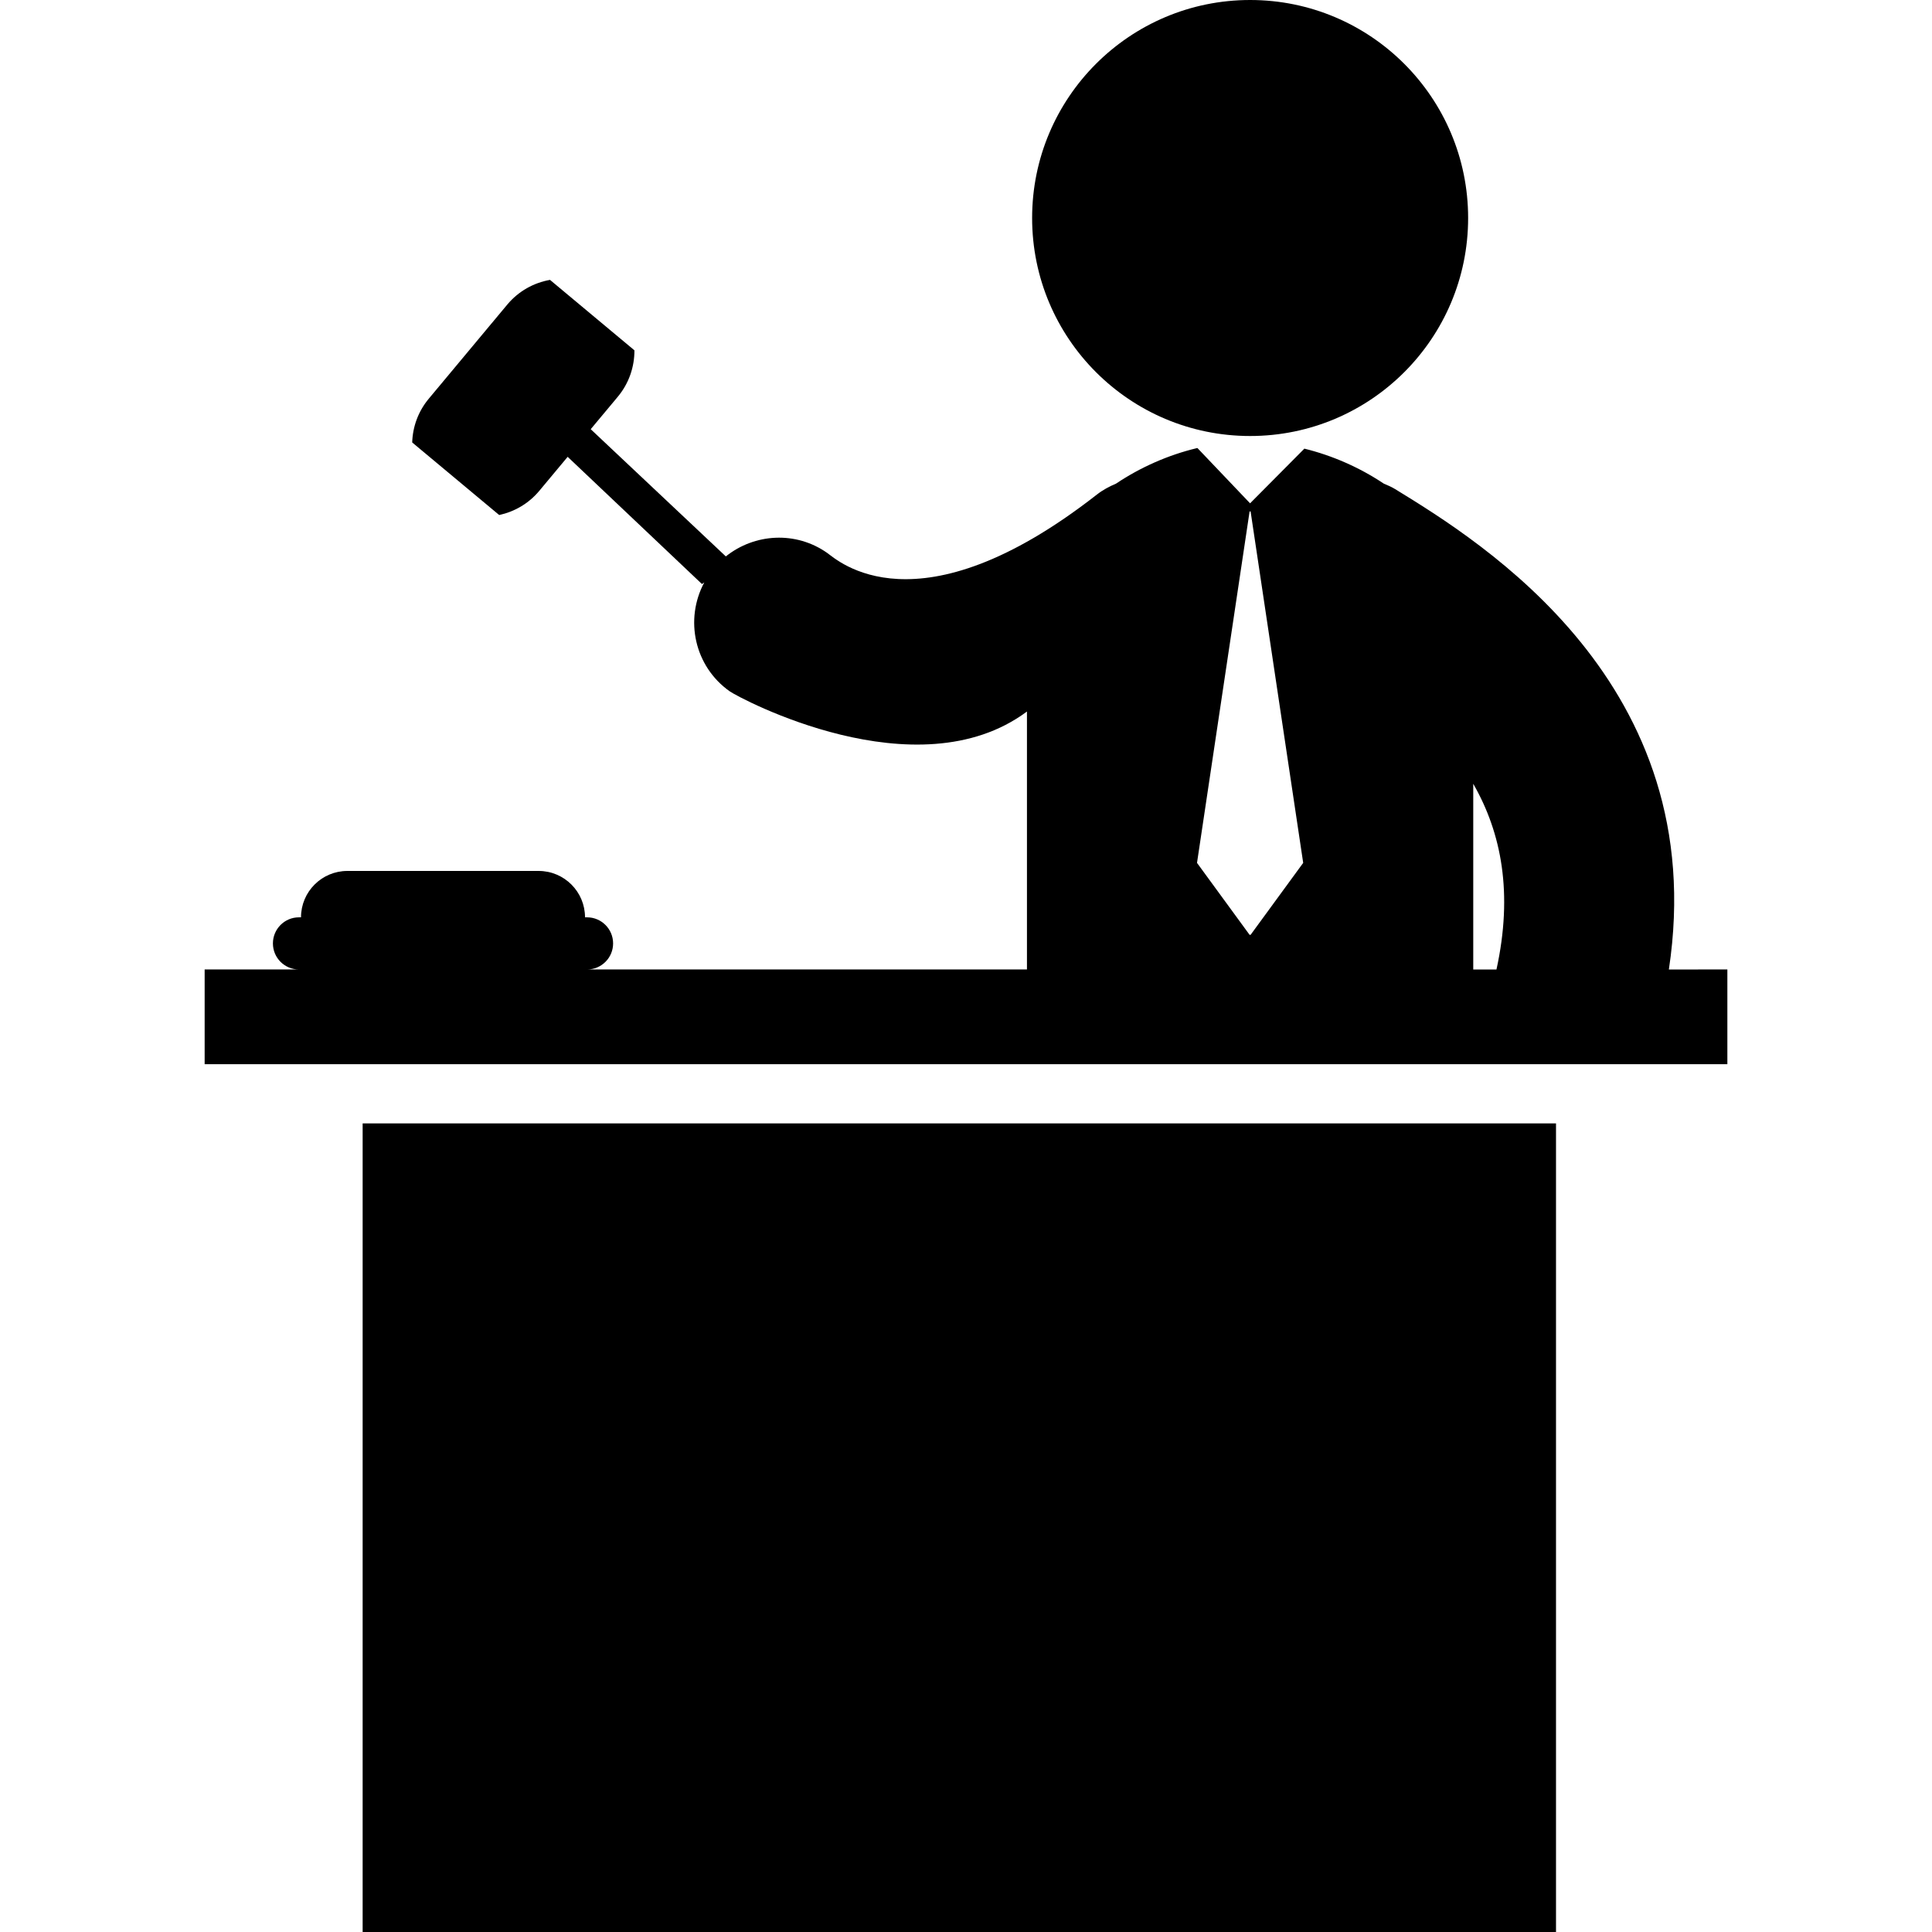
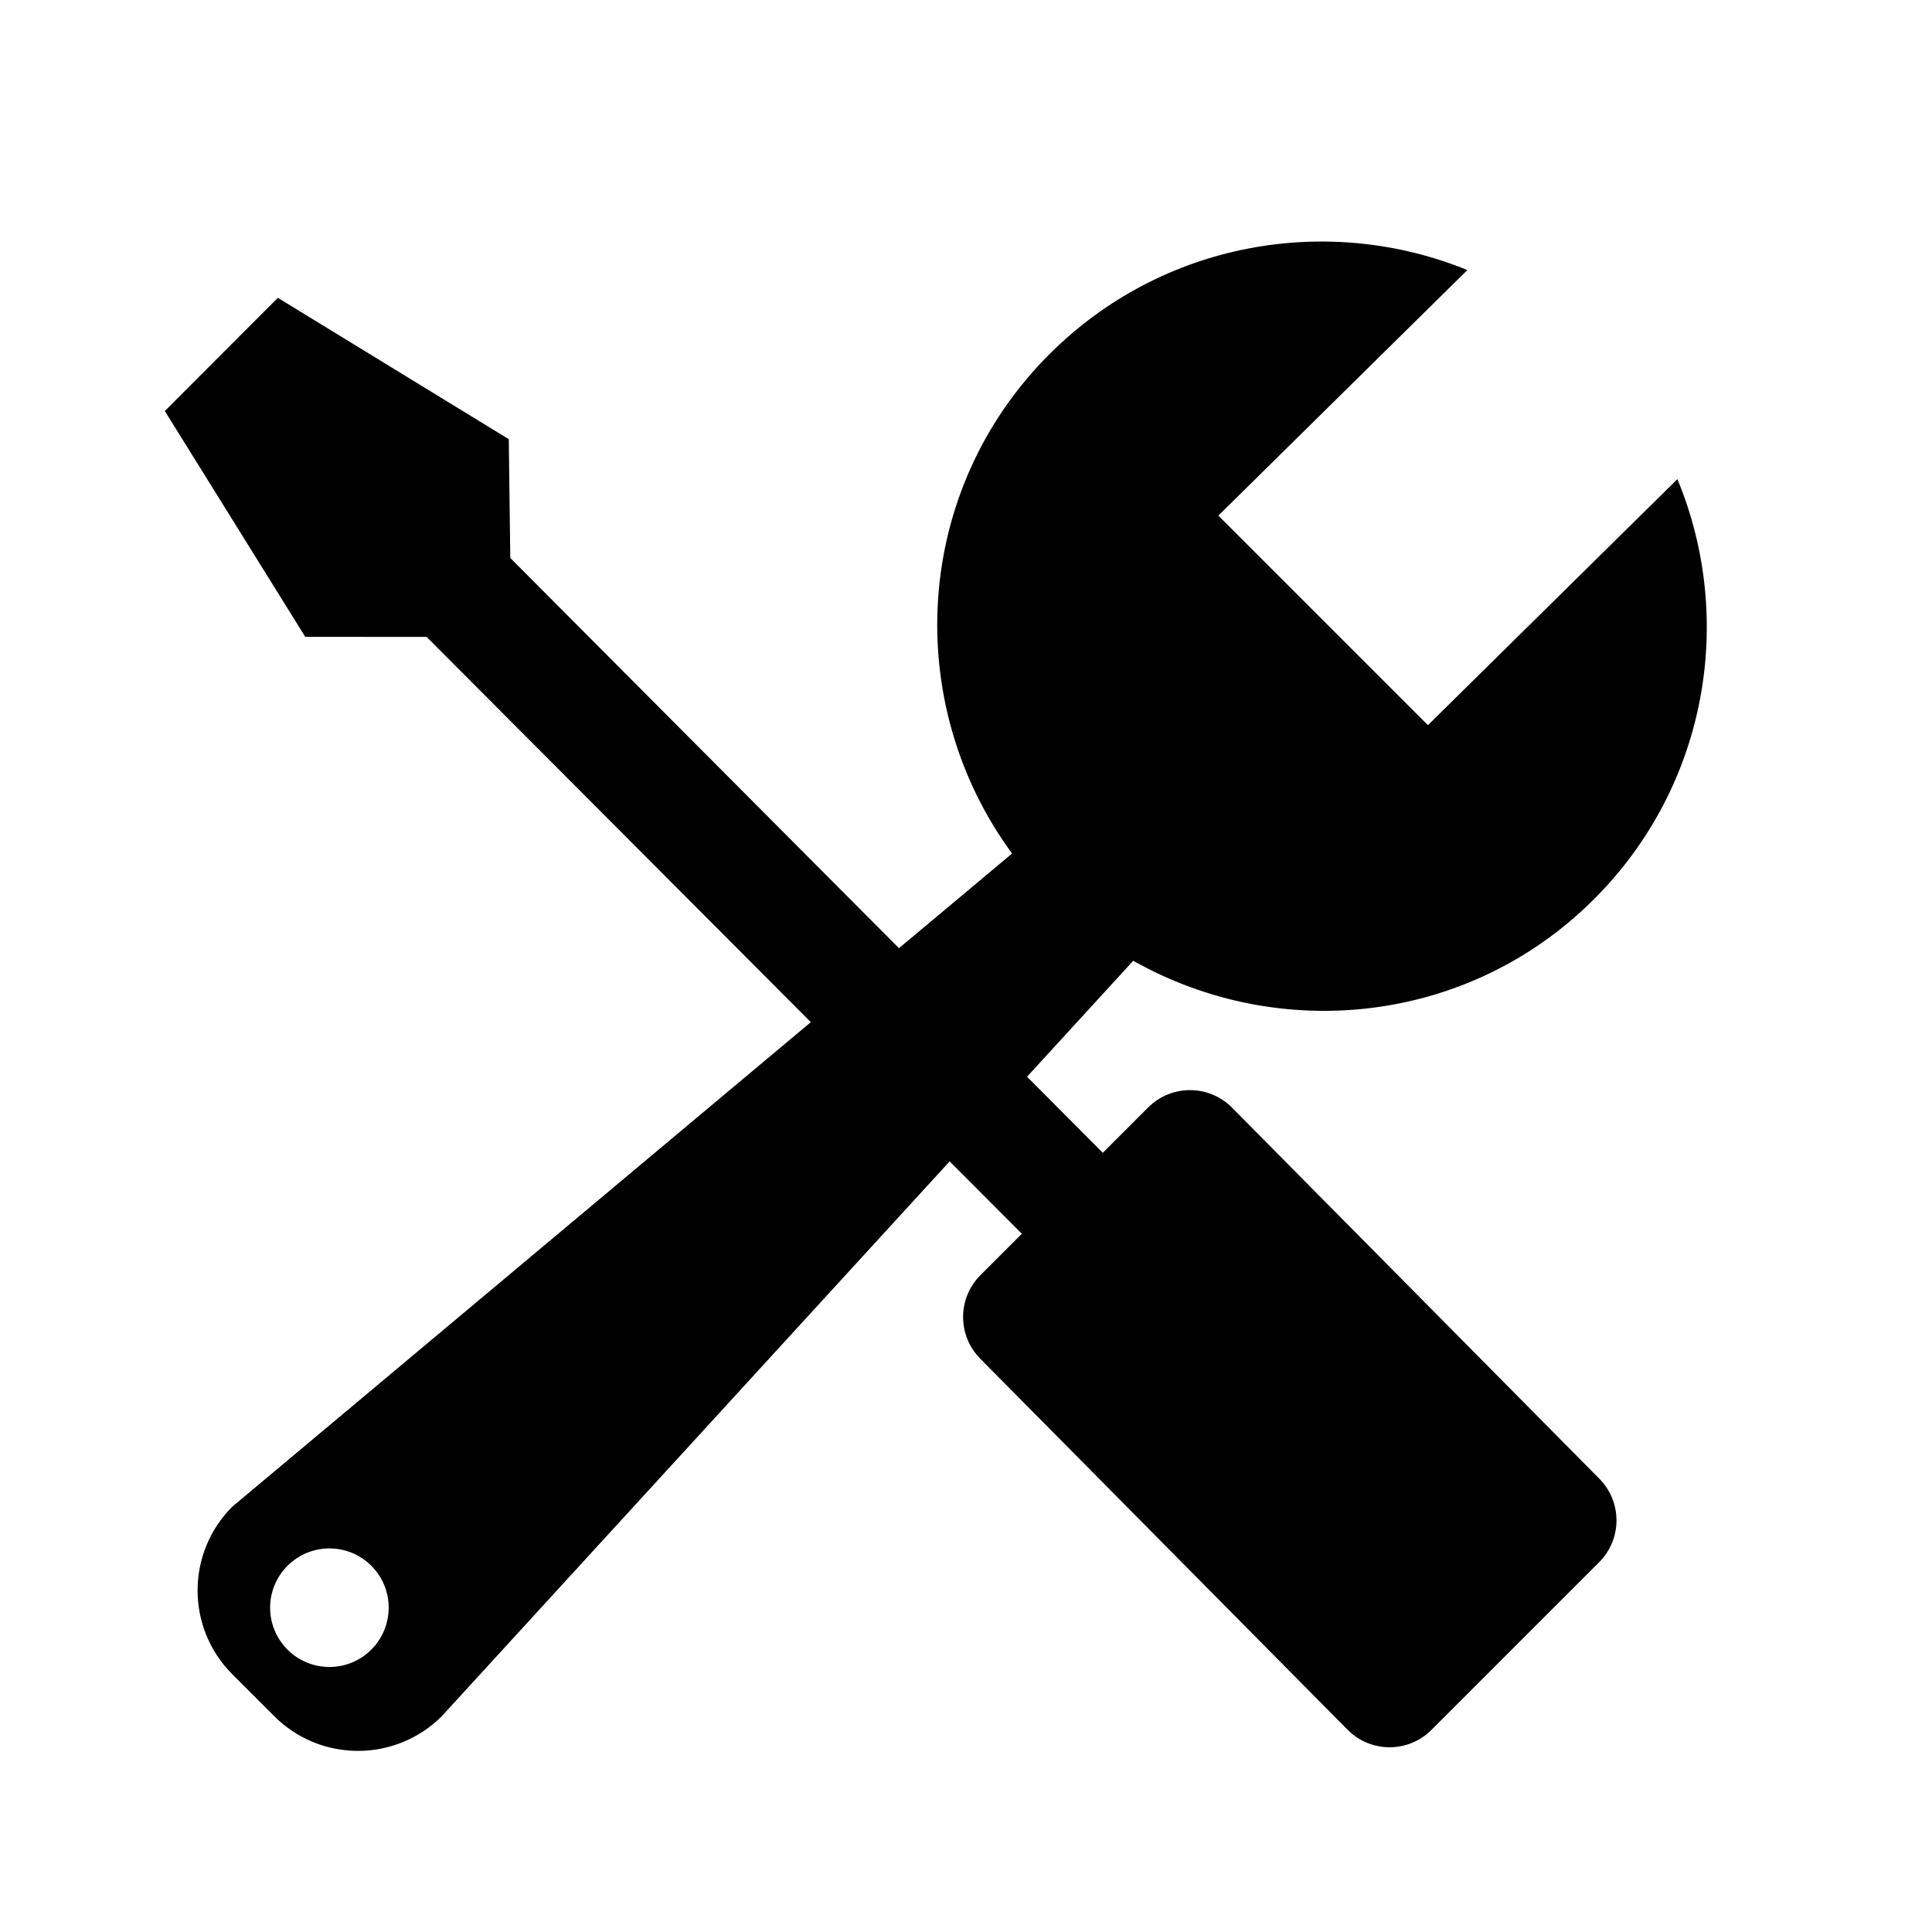
- <svg xmlns="http://www.w3.org/2000/svg" fill="#000000" version="1.1" id="Capa_1" width="800px" height="800px" viewBox="0 0 123.051 123.052" xml:space="preserve">
-   <g>
-     <g>
-       <rect x="23.097" y="71.551" width="76.007" height="51.501" />
-       <path d="M106.292,61.748C109.04,43.56,94.383,34.54,88.855,31.15c-0.231-0.142-0.478-0.244-0.72-0.347    c-1.547-1.033-3.284-1.793-5.058-2.228l-3.458,3.482l-3.354-3.521c-0.012,0.003-0.023,0.003-0.034,0.006    c-1.806,0.433-3.577,1.207-5.149,2.261c-0.423,0.18-0.836,0.396-1.215,0.693c-11.464,8.958-16.564,4.152-17.171,3.729    c-2.007-1.42-4.639-1.25-6.467,0.214l-8.606-8.103l1.722-2.063c0.721-0.864,1.066-1.916,1.062-2.96l-5.377-4.487    c-1.029,0.182-2.001,0.711-2.723,1.575l-4.994,5.988c-0.684,0.818-1.029,1.803-1.06,2.791l5.54,4.622    c0.966-0.208,1.873-0.723,2.555-1.54l1.807-2.166l8.554,8.103l0.148-0.105c-1.269,2.364-0.628,5.349,1.618,6.937    c0.599,0.424,11.919,6.51,18.933,1.287v16.429H37.39c0.916,0,1.659-0.743,1.659-1.66s-0.743-1.661-1.659-1.661h-0.13    c0-1.631-1.324-2.954-2.954-2.954H22.125c-1.631,0-2.954,1.323-2.954,2.954h-0.13c-0.917,0-1.659,0.744-1.659,1.661    s0.742,1.66,1.659,1.66h-6.007v6.032h96.984v-6.032L106.292,61.748L106.292,61.748z M79.588,32.574h0.064l3.35,22.384l-3.35,4.583    h-0.064l-3.349-4.583L79.588,32.574z M93.833,49.92c1.801,3.138,2.543,6.969,1.479,11.829h-1.479V49.92z" />
-       <circle cx="79.622" cy="13.885" r="13.885" />
-     </g>
-   </g>
+ <svg xmlns="http://www.w3.org/2000/svg" fill="#000000" width="800px" height="800px" viewBox="0 0 32 32" version="1.1">
+   <path d="M27.783 7.936c0.959 2.313 0.502 5.074-1.379 6.955-2.071 2.071-5.201 2.395-7.634 1.022l-1.759 1.921 1.255 1.26 0.75-0.75c0.383-0.384 1.005-0.384 1.388 0l6.082 6.144c0.384 0.383 0.384 1.005 0 1.388l-2.776 2.776c-0.383 0.384-1.005 0.384-1.388 0l-6.082-6.144c-0.384-0.383-0.384-1.005 0-1.388l0.685-0.685-1.196-1.199-8.411 9.189c-0.767 0.767-2.010 0.767-2.776 0l-0.694-0.694c-0.767-0.767-0.767-2.010 0-2.776l9.582-8.025-6.364-6.381-2.010-0.001-2.326-3.74 1.872-1.875 3.825 2.341 0.025 1.968 6.438 6.463 1.873-1.568c-1.831-2.496-1.64-6.012 0.616-8.268 1.872-1.872 4.618-2.337 6.925-1.396l-4.124 4.067 3.471 3.471 4.132-4.075zM6.15 25.934c-0.383-0.383-1.004-0.383-1.388 0-0.384 0.384-0.384 1.005 0 1.389 0.384 0.383 1.005 0.383 1.388 0 0.384-0.385 0.384-1.006 0-1.389z" />
</svg>
